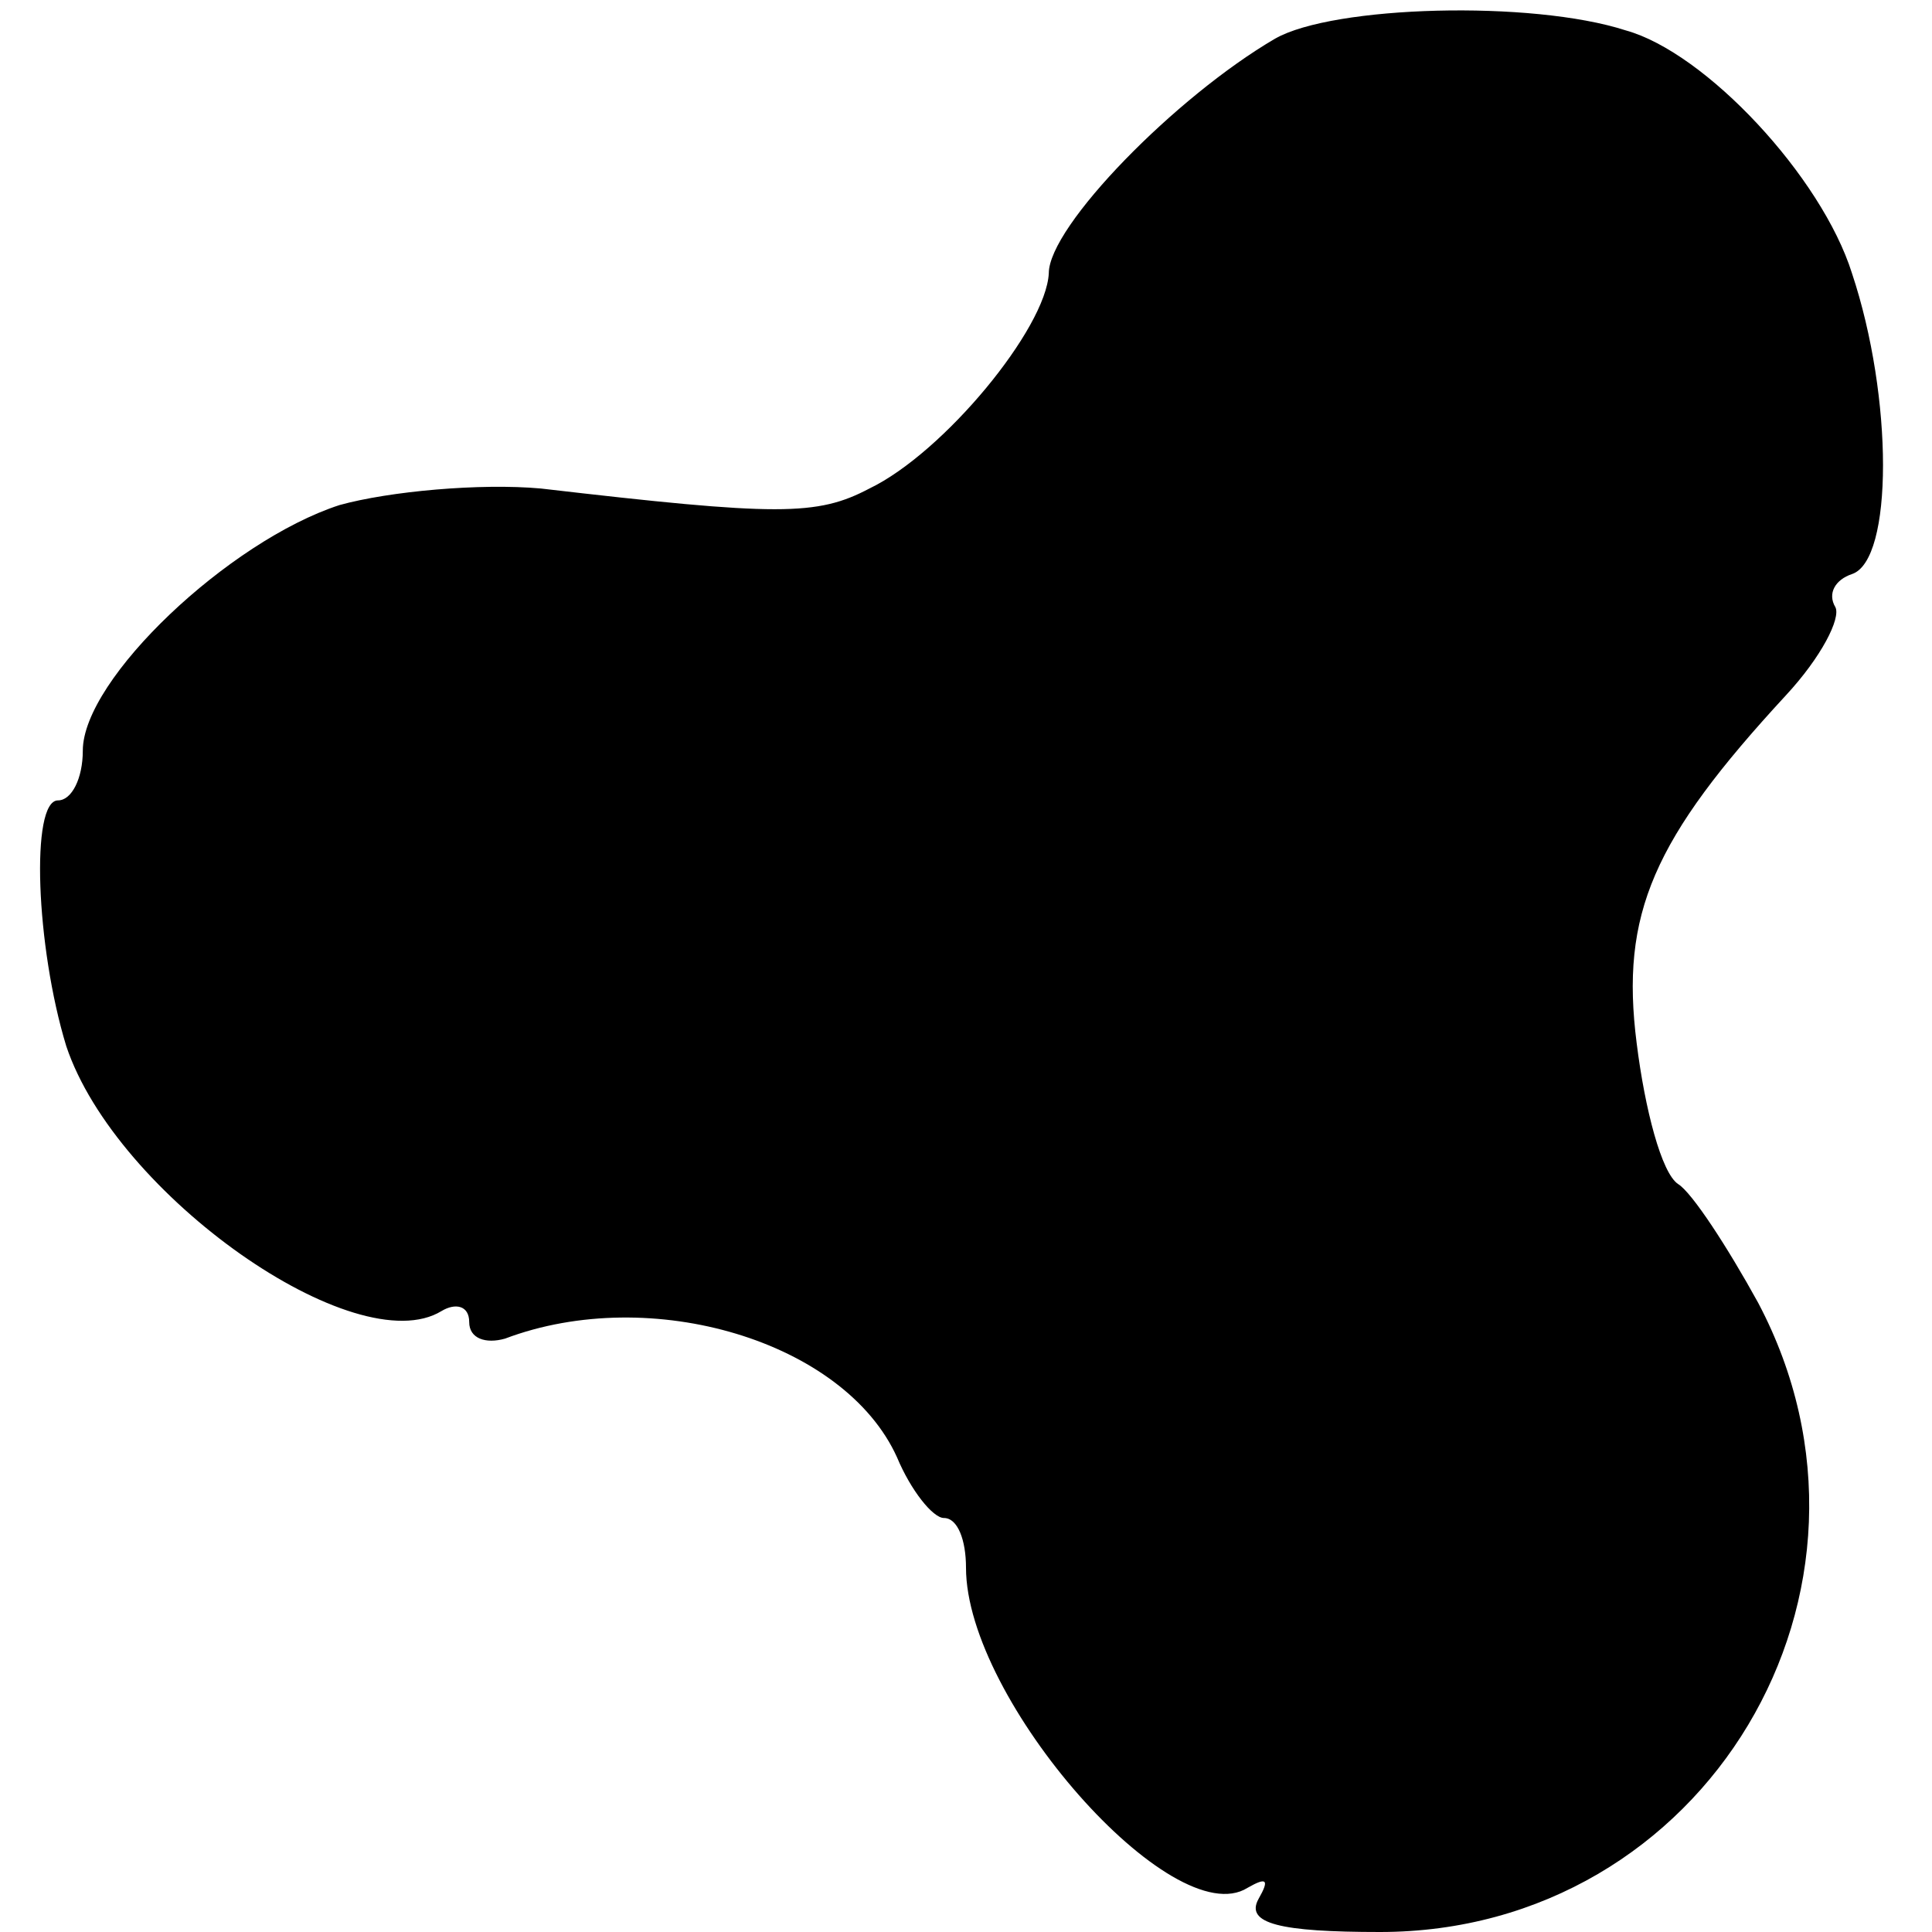
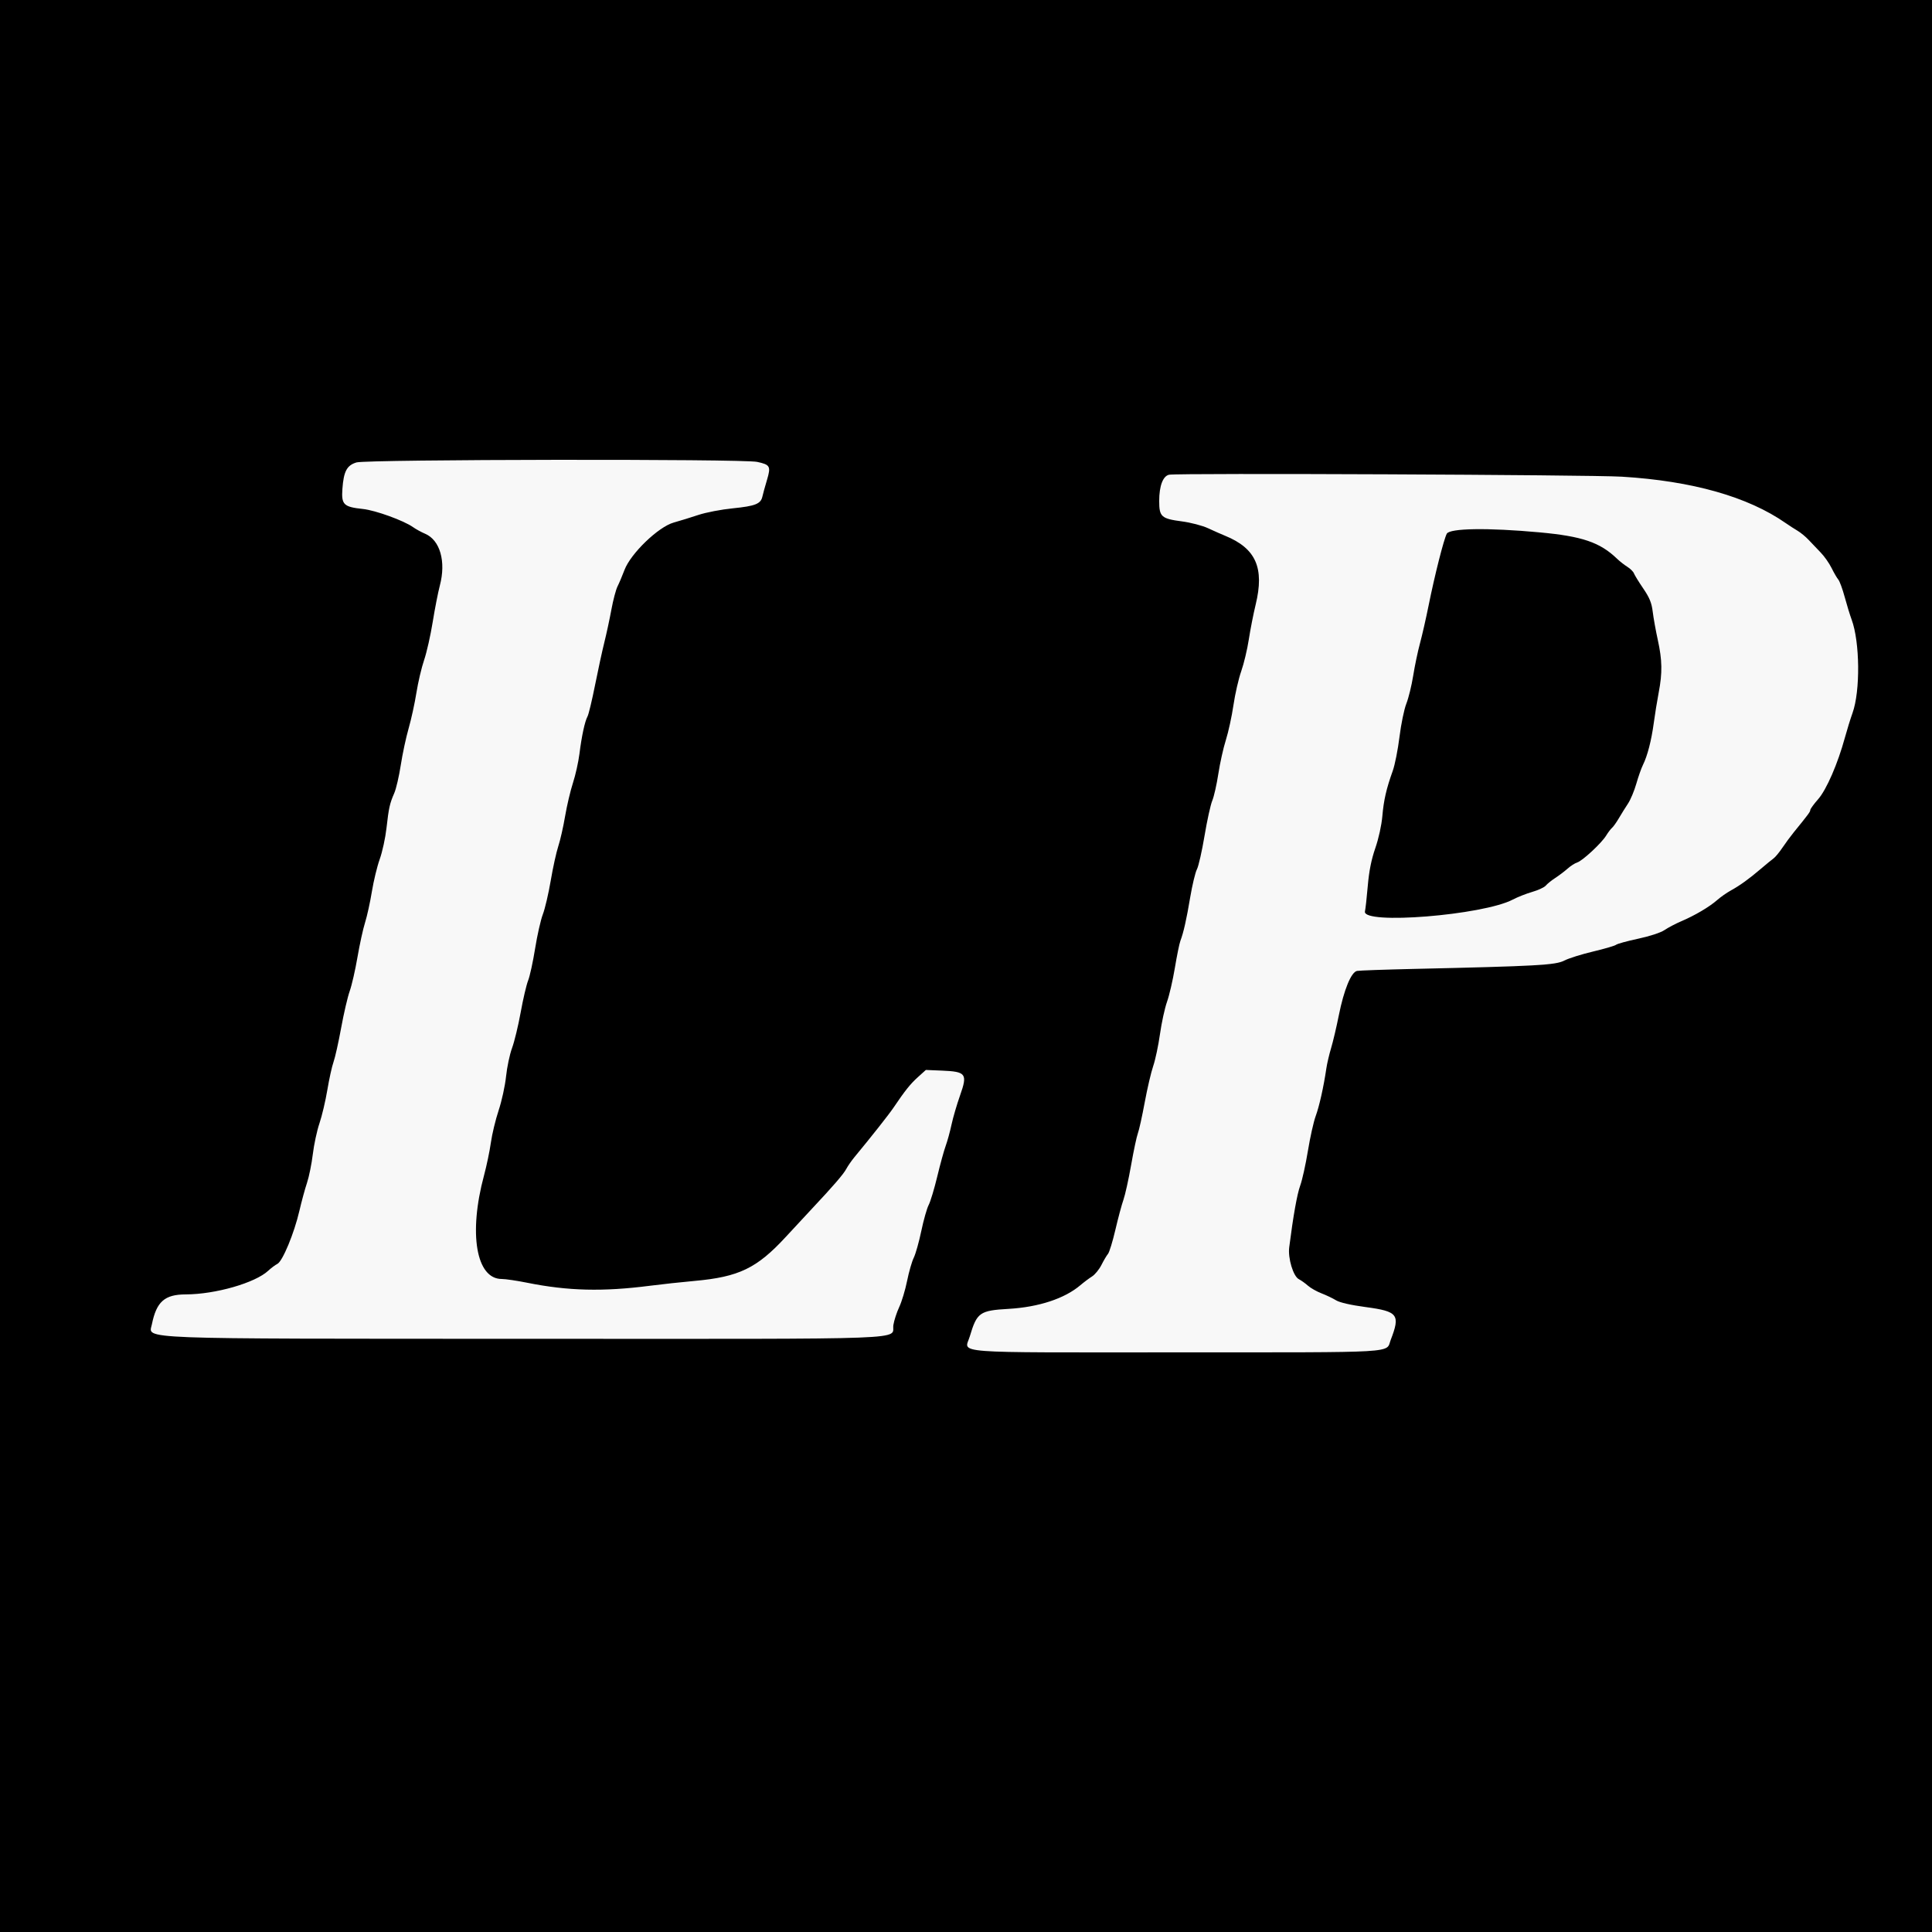
- <svg xmlns="http://www.w3.org/2000/svg" version="1.0" width="70pt" height="70pt" viewBox="0 0 70 70" preserveAspectRatio="xMidYMid meet">
-   <g transform="translate(0,70) scale(0.1,-0.1)" fill="#000000" stroke="none">
-     <path d="M462 686 c-36 -21 -82 -68 -82 -85 -1 -20 -38 -65 -65 -78 -19 -10 -33 -10 -119 0 -22 2 -55 -1 -73 -6 -40 -13 -93 -63 -93 -89 0 -10 -4 -18 -9 -18 -10 0 -8 -53 3 -89 18 -54 105 -115 136 -96 5 3 10 2 10 -4 0 -6 6 -8 13 -6 53 20 123 -1 142 -43 5 -12 13 -22 17 -22 5 0 8 -8 8 -18 0 -48 75 -133 102 -116 7 4 8 3 4 -4 -5 -9 8 -12 44 -12 118 0 192 124 137 228 -11 20 -24 40 -29 43 -6 4 -12 27 -15 51 -6 47 6 74 54 126 13 14 20 28 18 32 -3 5 0 10 6 12 15 5 15 64 0 109 -11 35 -53 80 -82 88 -34 11 -106 9 -127 -3z" />
+ <svg xmlns="http://www.w3.org/2000/svg" id="svg" version="1.1" width="400" height="400" viewBox="0, 0, 400,400">
+   <g id="svgg">
+     <path id="path0" d="M73.800 95.743 C 71.810 96.343,71.152 97.585,70.890 101.235 C 70.658 104.478,71.148 104.956,75.137 105.379 C 77.742 105.655,83.604 107.780,85.523 109.143 C 86.115 109.564,87.230 110.174,88.000 110.499 C 91.111 111.811,92.380 116.258,91.064 121.237 C 90.692 122.647,90.026 126.050,89.584 128.800 C 89.142 131.550,88.344 135.082,87.810 136.648 C 87.275 138.215,86.556 141.275,86.211 143.448 C 85.865 145.622,85.142 148.930,84.604 150.800 C 84.065 152.670,83.333 156.090,82.977 158.400 C 82.621 160.710,82.016 163.320,81.632 164.200 C 80.687 166.369,80.494 167.240,80.012 171.497 C 79.783 173.513,79.157 176.386,78.620 177.881 C 78.083 179.376,77.350 182.400,76.992 184.600 C 76.634 186.800,76.000 189.680,75.583 191.000 C 75.166 192.320,74.456 195.560,74.006 198.200 C 73.555 200.840,72.834 203.990,72.403 205.200 C 71.971 206.410,71.175 209.830,70.634 212.800 C 70.092 215.770,69.382 218.948,69.055 219.863 C 68.729 220.777,68.151 223.387,67.772 225.663 C 67.392 227.938,66.658 231.047,66.140 232.572 C 65.622 234.096,65.003 236.976,64.764 238.972 C 64.524 240.967,63.983 243.632,63.562 244.894 C 63.140 246.155,62.431 248.765,61.984 250.694 C 60.914 255.322,58.511 261.118,57.434 261.670 C 56.975 261.905,56.121 262.544,55.535 263.090 C 52.829 265.612,44.596 267.976,38.462 267.992 C 34.077 268.004,32.397 269.490,31.444 274.200 C 30.813 277.322,26.682 277.163,109.211 277.183 C 191.522 277.202,184.464 277.469,184.966 274.315 C 185.116 273.372,185.662 271.700,186.178 270.600 C 186.694 269.500,187.426 267.070,187.803 265.200 C 188.181 263.330,188.802 261.170,189.184 260.400 C 189.565 259.630,190.266 257.145,190.741 254.877 C 191.215 252.609,191.904 250.179,192.271 249.477 C 192.639 248.775,193.437 246.130,194.045 243.600 C 194.652 241.070,195.439 238.210,195.792 237.244 C 196.145 236.279,196.689 234.299,197.000 232.844 C 197.311 231.390,198.107 228.670,198.768 226.800 C 200.353 222.317,200.027 221.869,195.034 221.661 L 191.689 221.522 190.032 223.018 C 188.458 224.440,187.383 225.789,184.954 229.383 C 184.018 230.770,180.342 235.423,176.921 239.553 C 176.304 240.297,175.525 241.423,175.189 242.055 C 174.632 243.102,172.471 245.605,168.200 250.151 C 167.320 251.087,164.832 253.769,162.670 256.110 C 156.687 262.590,152.972 264.378,143.772 265.204 C 141.147 265.439,137.020 265.887,134.600 266.198 C 124.821 267.457,117.624 267.281,109.137 265.576 C 107.013 265.149,104.643 264.800,103.871 264.800 C 98.584 264.800,96.974 255.372,100.210 243.364 C 100.749 241.364,101.388 238.304,101.630 236.564 C 101.872 234.824,102.597 231.815,103.241 229.877 C 103.885 227.939,104.574 224.782,104.773 222.861 C 104.971 220.940,105.530 218.295,106.015 216.984 C 106.499 215.673,107.303 212.350,107.800 209.600 C 108.297 206.850,108.992 203.880,109.344 203.000 C 109.697 202.120,110.345 199.150,110.785 196.400 C 111.225 193.650,111.946 190.458,112.388 189.306 C 112.830 188.155,113.567 185.005,114.025 182.306 C 114.483 179.608,115.187 176.410,115.588 175.200 C 115.990 173.990,116.622 171.203,116.994 169.007 C 117.365 166.811,118.099 163.696,118.625 162.086 C 119.150 160.476,119.754 157.771,119.967 156.076 C 120.434 152.354,121.078 149.376,121.646 148.313 C 121.878 147.881,122.574 144.979,123.194 141.864 C 123.814 138.749,124.681 134.760,125.120 133.000 C 125.560 131.240,126.218 128.180,126.583 126.200 C 126.948 124.220,127.520 122.060,127.855 121.400 C 128.189 120.740,128.837 119.210,129.295 118.000 C 130.583 114.589,136.317 109.068,139.485 108.188 C 140.758 107.834,143.060 107.124,144.600 106.610 C 146.140 106.096,149.332 105.482,151.693 105.246 C 156.374 104.777,157.516 104.323,157.848 102.800 C 157.968 102.250,158.389 100.720,158.785 99.400 C 159.641 96.540,159.463 96.208,156.754 95.628 C 153.770 94.988,75.949 95.096,73.800 95.743 M242.066 98.285 C 240.783 98.532,240.000 100.592,240.000 103.725 C 240.000 106.994,240.436 107.385,244.709 107.949 C 246.529 108.189,248.959 108.824,250.109 109.360 C 251.259 109.896,252.849 110.599,253.642 110.922 C 260.026 113.527,261.822 117.583,259.966 125.200 C 259.510 127.070,258.876 130.297,258.557 132.372 C 258.238 134.447,257.530 137.417,256.983 138.972 C 256.435 140.527,255.711 143.690,255.372 146.000 C 255.034 148.310,254.329 151.550,253.806 153.200 C 253.283 154.850,252.580 158.005,252.244 160.212 C 251.908 162.418,251.342 164.919,250.987 165.769 C 250.632 166.620,249.911 169.896,249.385 173.049 C 248.859 176.203,248.152 179.320,247.813 179.975 C 247.474 180.630,246.851 183.219,246.429 185.726 C 245.640 190.414,245.046 193.051,244.385 194.800 C 244.177 195.350,243.662 197.872,243.241 200.404 C 242.819 202.936,242.091 206.086,241.622 207.404 C 241.152 208.722,240.495 211.739,240.160 214.109 C 239.825 216.479,239.195 219.449,238.761 220.709 C 238.326 221.969,237.536 225.351,237.004 228.224 C 236.473 231.098,235.835 233.978,235.588 234.624 C 235.341 235.271,234.711 238.230,234.188 241.200 C 233.665 244.170,232.949 247.410,232.597 248.400 C 232.245 249.390,231.496 252.180,230.932 254.600 C 230.368 257.020,229.679 259.270,229.400 259.600 C 229.121 259.930,228.510 260.962,228.041 261.894 C 227.573 262.826,226.697 263.898,226.095 264.277 C 225.493 264.655,224.406 265.470,223.681 266.087 C 220.430 268.853,215.059 270.624,208.825 270.987 C 202.816 271.336,202.267 271.725,200.782 276.699 C 199.706 280.300,195.805 280.001,243.762 279.991 C 290.419 279.981,286.858 280.190,287.936 277.400 C 289.950 272.188,289.439 271.513,282.810 270.624 C 279.648 270.200,277.377 269.682,276.610 269.211 C 275.945 268.801,274.590 268.155,273.600 267.773 C 272.610 267.392,271.350 266.679,270.800 266.189 C 270.250 265.699,269.399 265.091,268.908 264.839 C 267.756 264.247,266.629 260.510,266.918 258.241 C 267.748 251.728,268.551 247.219,269.196 245.457 C 269.610 244.326,270.325 241.097,270.786 238.283 C 271.247 235.469,271.971 232.229,272.395 231.083 C 273.137 229.079,274.055 224.975,274.606 221.200 C 274.750 220.210,275.193 218.320,275.589 217.000 C 275.986 215.680,276.706 212.620,277.190 210.200 C 278.246 204.917,279.747 201.260,280.958 201.018 C 281.421 200.926,286.750 200.738,292.800 200.601 C 318.328 200.022,322.050 199.815,323.867 198.877 C 324.785 198.404,327.470 197.560,329.836 197.001 C 332.201 196.442,334.343 195.814,334.594 195.605 C 334.846 195.396,336.902 194.831,339.163 194.350 C 341.594 193.832,343.832 193.095,344.640 192.547 C 345.392 192.036,346.951 191.218,348.104 190.728 C 350.894 189.542,353.902 187.766,355.511 186.355 C 356.232 185.722,357.492 184.837,358.311 184.386 C 360.234 183.329,362.119 181.971,364.566 179.880 C 365.647 178.956,366.828 177.988,367.191 177.730 C 367.553 177.471,368.373 176.481,369.013 175.530 C 369.652 174.578,370.721 173.129,371.388 172.309 C 374.427 168.571,374.800 168.067,374.800 167.701 C 374.800 167.488,375.532 166.481,376.427 165.464 C 378.152 163.505,380.504 158.087,381.974 152.688 C 382.406 151.100,383.116 148.810,383.550 147.600 C 385.174 143.081,385.076 132.910,383.363 128.291 C 383.018 127.361,382.370 125.250,381.924 123.600 C 381.477 121.950,380.883 120.330,380.603 120.000 C 380.322 119.670,379.695 118.590,379.207 117.600 C 378.720 116.610,377.708 115.170,376.957 114.400 C 376.206 113.630,375.091 112.460,374.479 111.800 C 373.867 111.140,372.834 110.285,372.183 109.900 C 371.532 109.514,370.419 108.794,369.709 108.300 C 361.880 102.843,350.374 99.584,335.800 98.694 C 329.216 98.293,243.963 97.920,242.066 98.285 M318.693 110.213 C 327.581 111.025,331.256 112.275,334.800 115.688 C 335.350 116.218,336.305 116.965,336.921 117.349 C 337.538 117.733,338.158 118.351,338.298 118.723 C 338.439 119.095,339.305 120.502,340.224 121.849 C 341.521 123.749,341.959 124.823,342.179 126.649 C 342.335 127.942,342.809 130.573,343.231 132.496 C 344.151 136.679,344.196 139.303,343.419 143.369 C 343.099 145.040,342.637 147.891,342.393 149.704 C 341.906 153.320,341.079 156.519,340.148 158.384 C 339.817 159.047,339.203 160.791,338.783 162.259 C 338.363 163.727,337.590 165.575,337.066 166.364 C 336.541 167.154,335.689 168.520,335.173 169.400 C 334.656 170.280,334.016 171.180,333.751 171.400 C 333.486 171.620,332.939 172.341,332.535 173.003 C 331.578 174.569,327.641 178.225,326.549 178.561 C 326.081 178.705,325.181 179.282,324.549 179.843 C 323.917 180.404,322.767 181.275,321.994 181.777 C 321.221 182.280,320.342 182.987,320.042 183.350 C 319.741 183.712,318.484 184.299,317.248 184.655 C 316.011 185.011,314.200 185.725,313.222 186.241 C 309.781 188.058,299.751 189.715,291.035 189.906 C 283.143 190.079,282.301 189.958,282.598 188.691 C 282.713 188.201,282.977 185.820,283.185 183.400 C 283.447 180.344,283.923 177.961,284.742 175.600 C 285.423 173.638,286.038 170.847,286.196 169.000 C 286.484 165.654,287.024 163.299,288.359 159.580 C 288.797 158.359,289.421 155.207,289.746 152.575 C 290.071 149.943,290.712 146.839,291.170 145.677 C 291.628 144.515,292.266 141.907,292.589 139.882 C 292.912 137.857,293.542 134.850,293.990 133.200 C 294.437 131.550,295.238 128.040,295.769 125.400 C 297.037 119.100,298.928 111.630,299.541 110.500 C 300.159 109.358,308.045 109.240,318.693 110.213 " stroke="none" fill="#f8f8f8" fill-rule="evenodd" />
+     <path id="path1" d="M0.000 200.000 L 0.000 400.000 200.000 400.000 L 400.000 400.000 400.000 200.000 L 400.000 0.000 200.000 0.000 L 0.000 0.000 0.000 200.000 M156.754 95.628 C 159.463 96.208,159.641 96.540,158.785 99.400 C 158.389 100.720,157.968 102.250,157.848 102.800 C 157.516 104.323,156.374 104.777,151.693 105.246 C 149.332 105.482,146.140 106.096,144.600 106.610 C 143.060 107.124,140.758 107.834,139.485 108.188 C 136.317 109.068,130.583 114.589,129.295 118.000 C 128.837 119.210,128.189 120.740,127.855 121.400 C 127.520 122.060,126.948 124.220,126.583 126.200 C 126.218 128.180,125.560 131.240,125.120 133.000 C 124.681 134.760,123.814 138.749,123.194 141.864 C 122.574 144.979,121.878 147.881,121.646 148.313 C 121.078 149.376,120.434 152.354,119.967 156.076 C 119.754 157.771,119.150 160.476,118.625 162.086 C 118.099 163.696,117.365 166.811,116.994 169.007 C 116.622 171.203,115.990 173.990,115.588 175.200 C 115.187 176.410,114.483 179.608,114.025 182.306 C 113.567 185.005,112.830 188.155,112.388 189.306 C 111.946 190.458,111.225 193.650,110.785 196.400 C 110.345 199.150,109.697 202.120,109.344 203.000 C 108.992 203.880,108.297 206.850,107.800 209.600 C 107.303 212.350,106.499 215.673,106.015 216.984 C 105.530 218.295,104.971 220.940,104.773 222.861 C 104.574 224.782,103.885 227.939,103.241 229.877 C 102.597 231.815,101.872 234.824,101.630 236.564 C 101.388 238.304,100.749 241.364,100.210 243.364 C 96.974 255.372,98.584 264.800,103.871 264.800 C 104.643 264.800,107.013 265.149,109.137 265.576 C 117.624 267.281,124.821 267.457,134.600 266.198 C 137.020 265.887,141.147 265.439,143.772 265.204 C 152.972 264.378,156.687 262.590,162.670 256.110 C 164.832 253.769,167.320 251.087,168.200 250.151 C 172.471 245.605,174.632 243.102,175.189 242.055 C 175.525 241.423,176.304 240.297,176.921 239.553 C 180.342 235.423,184.018 230.770,184.954 229.383 C 187.383 225.789,188.458 224.440,190.032 223.018 L 191.689 221.522 195.034 221.661 C 200.027 221.869,200.353 222.317,198.768 226.800 C 198.107 228.670,197.311 231.390,197.000 232.844 C 196.689 234.299,196.145 236.279,195.792 237.244 C 195.439 238.210,194.652 241.070,194.045 243.600 C 193.437 246.130,192.639 248.775,192.271 249.477 C 191.904 250.179,191.215 252.609,190.741 254.877 C 190.266 257.145,189.565 259.630,189.184 260.400 C 188.802 261.170,188.181 263.330,187.803 265.200 C 187.426 267.070,186.694 269.500,186.178 270.600 C 185.662 271.700,185.116 273.372,184.966 274.315 C 184.464 277.469,191.522 277.202,109.211 277.183 C 26.682 277.163,30.813 277.322,31.444 274.200 C 32.397 269.490,34.077 268.004,38.462 267.992 C 44.596 267.976,52.829 265.612,55.535 263.090 C 56.121 262.544,56.975 261.905,57.434 261.670 C 58.511 261.118,60.914 255.322,61.984 250.694 C 62.431 248.765,63.140 246.155,63.562 244.894 C 63.983 243.632,64.524 240.967,64.764 238.972 C 65.003 236.976,65.622 234.096,66.140 232.572 C 66.658 231.047,67.392 227.938,67.772 225.663 C 68.151 223.387,68.729 220.777,69.055 219.863 C 69.382 218.948,70.092 215.770,70.634 212.800 C 71.175 209.830,71.971 206.410,72.403 205.200 C 72.834 203.990,73.555 200.840,74.006 198.200 C 74.456 195.560,75.166 192.320,75.583 191.000 C 76.000 189.680,76.634 186.800,76.992 184.600 C 77.350 182.400,78.083 179.376,78.620 177.881 C 79.157 176.386,79.783 173.513,80.012 171.497 C 80.494 167.240,80.687 166.369,81.632 164.200 C 82.016 163.320,82.621 160.710,82.977 158.400 C 83.333 156.090,84.065 152.670,84.604 150.800 C 85.142 148.930,85.865 145.622,86.211 143.448 C 86.556 141.275,87.275 138.215,87.810 136.648 C 88.344 135.082,89.142 131.550,89.584 128.800 C 90.026 126.050,90.692 122.647,91.064 121.237 C 92.380 116.258,91.111 111.811,88.000 110.499 C 87.230 110.174,86.115 109.564,85.523 109.143 C 83.604 107.780,77.742 105.655,75.137 105.379 C 71.148 104.956,70.658 104.478,70.890 101.235 C 71.152 97.585,71.810 96.343,73.800 95.743 C 75.949 95.096,153.770 94.988,156.754 95.628 M335.800 98.694 C 350.374 99.584,361.880 102.843,369.709 108.300 C 370.419 108.794,371.532 109.514,372.183 109.900 C 372.834 110.285,373.867 111.140,374.479 111.800 C 375.091 112.460,376.206 113.630,376.957 114.400 C 377.708 115.170,378.720 116.610,379.207 117.600 C 379.695 118.590,380.322 119.670,380.603 120.000 C 380.883 120.330,381.477 121.950,381.924 123.600 C 382.370 125.250,383.018 127.361,383.363 128.291 C 385.076 132.910,385.174 143.081,383.550 147.600 C 383.116 148.810,382.406 151.100,381.974 152.688 C 380.504 158.087,378.152 163.505,376.427 165.464 C 375.532 166.481,374.800 167.488,374.800 167.701 C 374.800 168.067,374.427 168.571,371.388 172.309 C 370.721 173.129,369.652 174.578,369.013 175.530 C 368.373 176.481,367.553 177.471,367.191 177.730 C 366.828 177.988,365.647 178.956,364.566 179.880 C 362.119 181.971,360.234 183.329,358.311 184.386 C 357.492 184.837,356.232 185.722,355.511 186.355 C 353.902 187.766,350.894 189.542,348.104 190.728 C 346.951 191.218,345.392 192.036,344.640 192.547 C 343.832 193.095,341.594 193.832,339.163 194.350 C 336.902 194.831,334.846 195.396,334.594 195.605 C 334.343 195.814,332.201 196.442,329.836 197.001 C 327.470 197.560,324.785 198.404,323.867 198.877 C 322.050 199.815,318.328 200.022,292.800 200.601 C 286.750 200.738,281.421 200.926,280.958 201.018 C 279.747 201.260,278.246 204.917,277.190 210.200 C 276.706 212.620,275.986 215.680,275.589 217.000 C 275.193 218.320,274.750 220.210,274.606 221.200 C 274.055 224.975,273.137 229.079,272.395 231.083 C 271.971 232.229,271.247 235.469,270.786 238.283 C 270.325 241.097,269.610 244.326,269.196 245.457 C 268.551 247.219,267.748 251.728,266.918 258.241 C 266.629 260.510,267.756 264.247,268.908 264.839 C 269.399 265.091,270.250 265.699,270.800 266.189 C 271.350 266.679,272.610 267.392,273.600 267.773 C 274.590 268.155,275.945 268.801,276.610 269.211 C 277.377 269.682,279.648 270.200,282.810 270.624 C 289.439 271.513,289.950 272.188,287.936 277.400 C 286.858 280.190,290.419 279.981,243.762 279.991 C 195.805 280.001,199.706 280.300,200.782 276.699 C 202.267 271.725,202.816 271.336,208.825 270.987 C 215.059 270.624,220.430 268.853,223.681 266.087 C 224.406 265.470,225.493 264.655,226.095 264.277 C 226.697 263.898,227.573 262.826,228.041 261.894 C 228.510 260.962,229.121 259.930,229.400 259.600 C 229.679 259.270,230.368 257.020,230.932 254.600 C 231.496 252.180,232.245 249.390,232.597 248.400 C 232.949 247.410,233.665 244.170,234.188 241.200 C 234.711 238.230,235.341 235.271,235.588 234.624 C 235.835 233.978,236.473 231.098,237.004 228.224 C 237.536 225.351,238.326 221.969,238.761 220.709 C 239.195 219.449,239.825 216.479,240.160 214.109 C 240.495 211.739,241.152 208.722,241.622 207.404 C 242.091 206.086,242.819 202.936,243.241 200.404 C 243.662 197.872,244.177 195.350,244.385 194.800 C 245.046 193.051,245.640 190.414,246.429 185.726 C 246.851 183.219,247.474 180.630,247.813 179.975 C 248.152 179.320,248.859 176.203,249.385 173.049 C 249.911 169.896,250.632 166.620,250.987 165.769 C 251.342 164.919,251.908 162.418,252.244 160.212 C 252.580 158.005,253.283 154.850,253.806 153.200 C 254.329 151.550,255.034 148.310,255.372 146.000 C 255.711 143.690,256.435 140.527,256.983 138.972 C 257.530 137.417,258.238 134.447,258.557 132.372 C 258.876 130.297,259.510 127.070,259.966 125.200 C 261.822 117.583,260.026 113.527,253.642 110.922 C 252.849 110.599,251.259 109.896,250.109 109.360 C 248.959 108.824,246.529 108.189,244.709 107.949 C 240.436 107.385,240.000 106.994,240.000 103.725 C 240.000 100.592,240.783 98.532,242.066 98.285 C 243.963 97.920,329.216 98.293,335.800 98.694 M299.541 110.500 C 298.928 111.630,297.037 119.100,295.769 125.400 C 295.238 128.040,294.437 131.550,293.990 133.200 C 293.542 134.850,292.912 137.857,292.589 139.882 C 292.266 141.907,291.628 144.515,291.170 145.677 C 290.712 146.839,290.071 149.943,289.746 152.575 C 289.421 155.207,288.797 158.359,288.359 159.580 C 287.024 163.299,286.484 165.654,286.196 169.000 C 286.038 170.847,285.423 173.638,284.742 175.600 C 283.923 177.961,283.447 180.344,283.185 183.400 C 282.977 185.820,282.713 188.201,282.598 188.691 C 281.939 191.503,307.064 189.493,313.222 186.241 C 314.200 185.725,316.011 185.011,317.248 184.655 C 318.484 184.299,319.741 183.712,320.042 183.350 C 320.342 182.987,321.221 182.280,321.994 181.777 C 322.767 181.275,323.917 180.404,324.549 179.843 C 325.181 179.282,326.081 178.705,326.549 178.561 C 327.641 178.225,331.578 174.569,332.535 173.003 C 332.939 172.341,333.486 171.620,333.751 171.400 C 334.016 171.180,334.656 170.280,335.173 169.400 C 335.689 168.520,336.541 167.154,337.066 166.364 C 337.590 165.575,338.363 163.727,338.783 162.259 C 339.203 160.791,339.817 159.047,340.148 158.384 C 341.079 156.519,341.906 153.320,342.393 149.704 C 342.637 147.891,343.099 145.040,343.419 143.369 C 344.196 139.303,344.151 136.679,343.231 132.496 C 342.809 130.573,342.335 127.942,342.179 126.649 C 341.959 124.823,341.521 123.749,340.224 121.849 C 339.305 120.502,338.439 119.095,338.298 118.723 C 338.158 118.351,337.538 117.733,336.921 117.349 C 336.305 116.965,335.350 116.218,334.800 115.688 C 331.256 112.275,327.581 111.025,318.693 110.213 C 308.045 109.240,300.159 109.358,299.541 110.500 " stroke="none" fill="#000" fill-rule="evenodd" />
  </g>
</svg>
